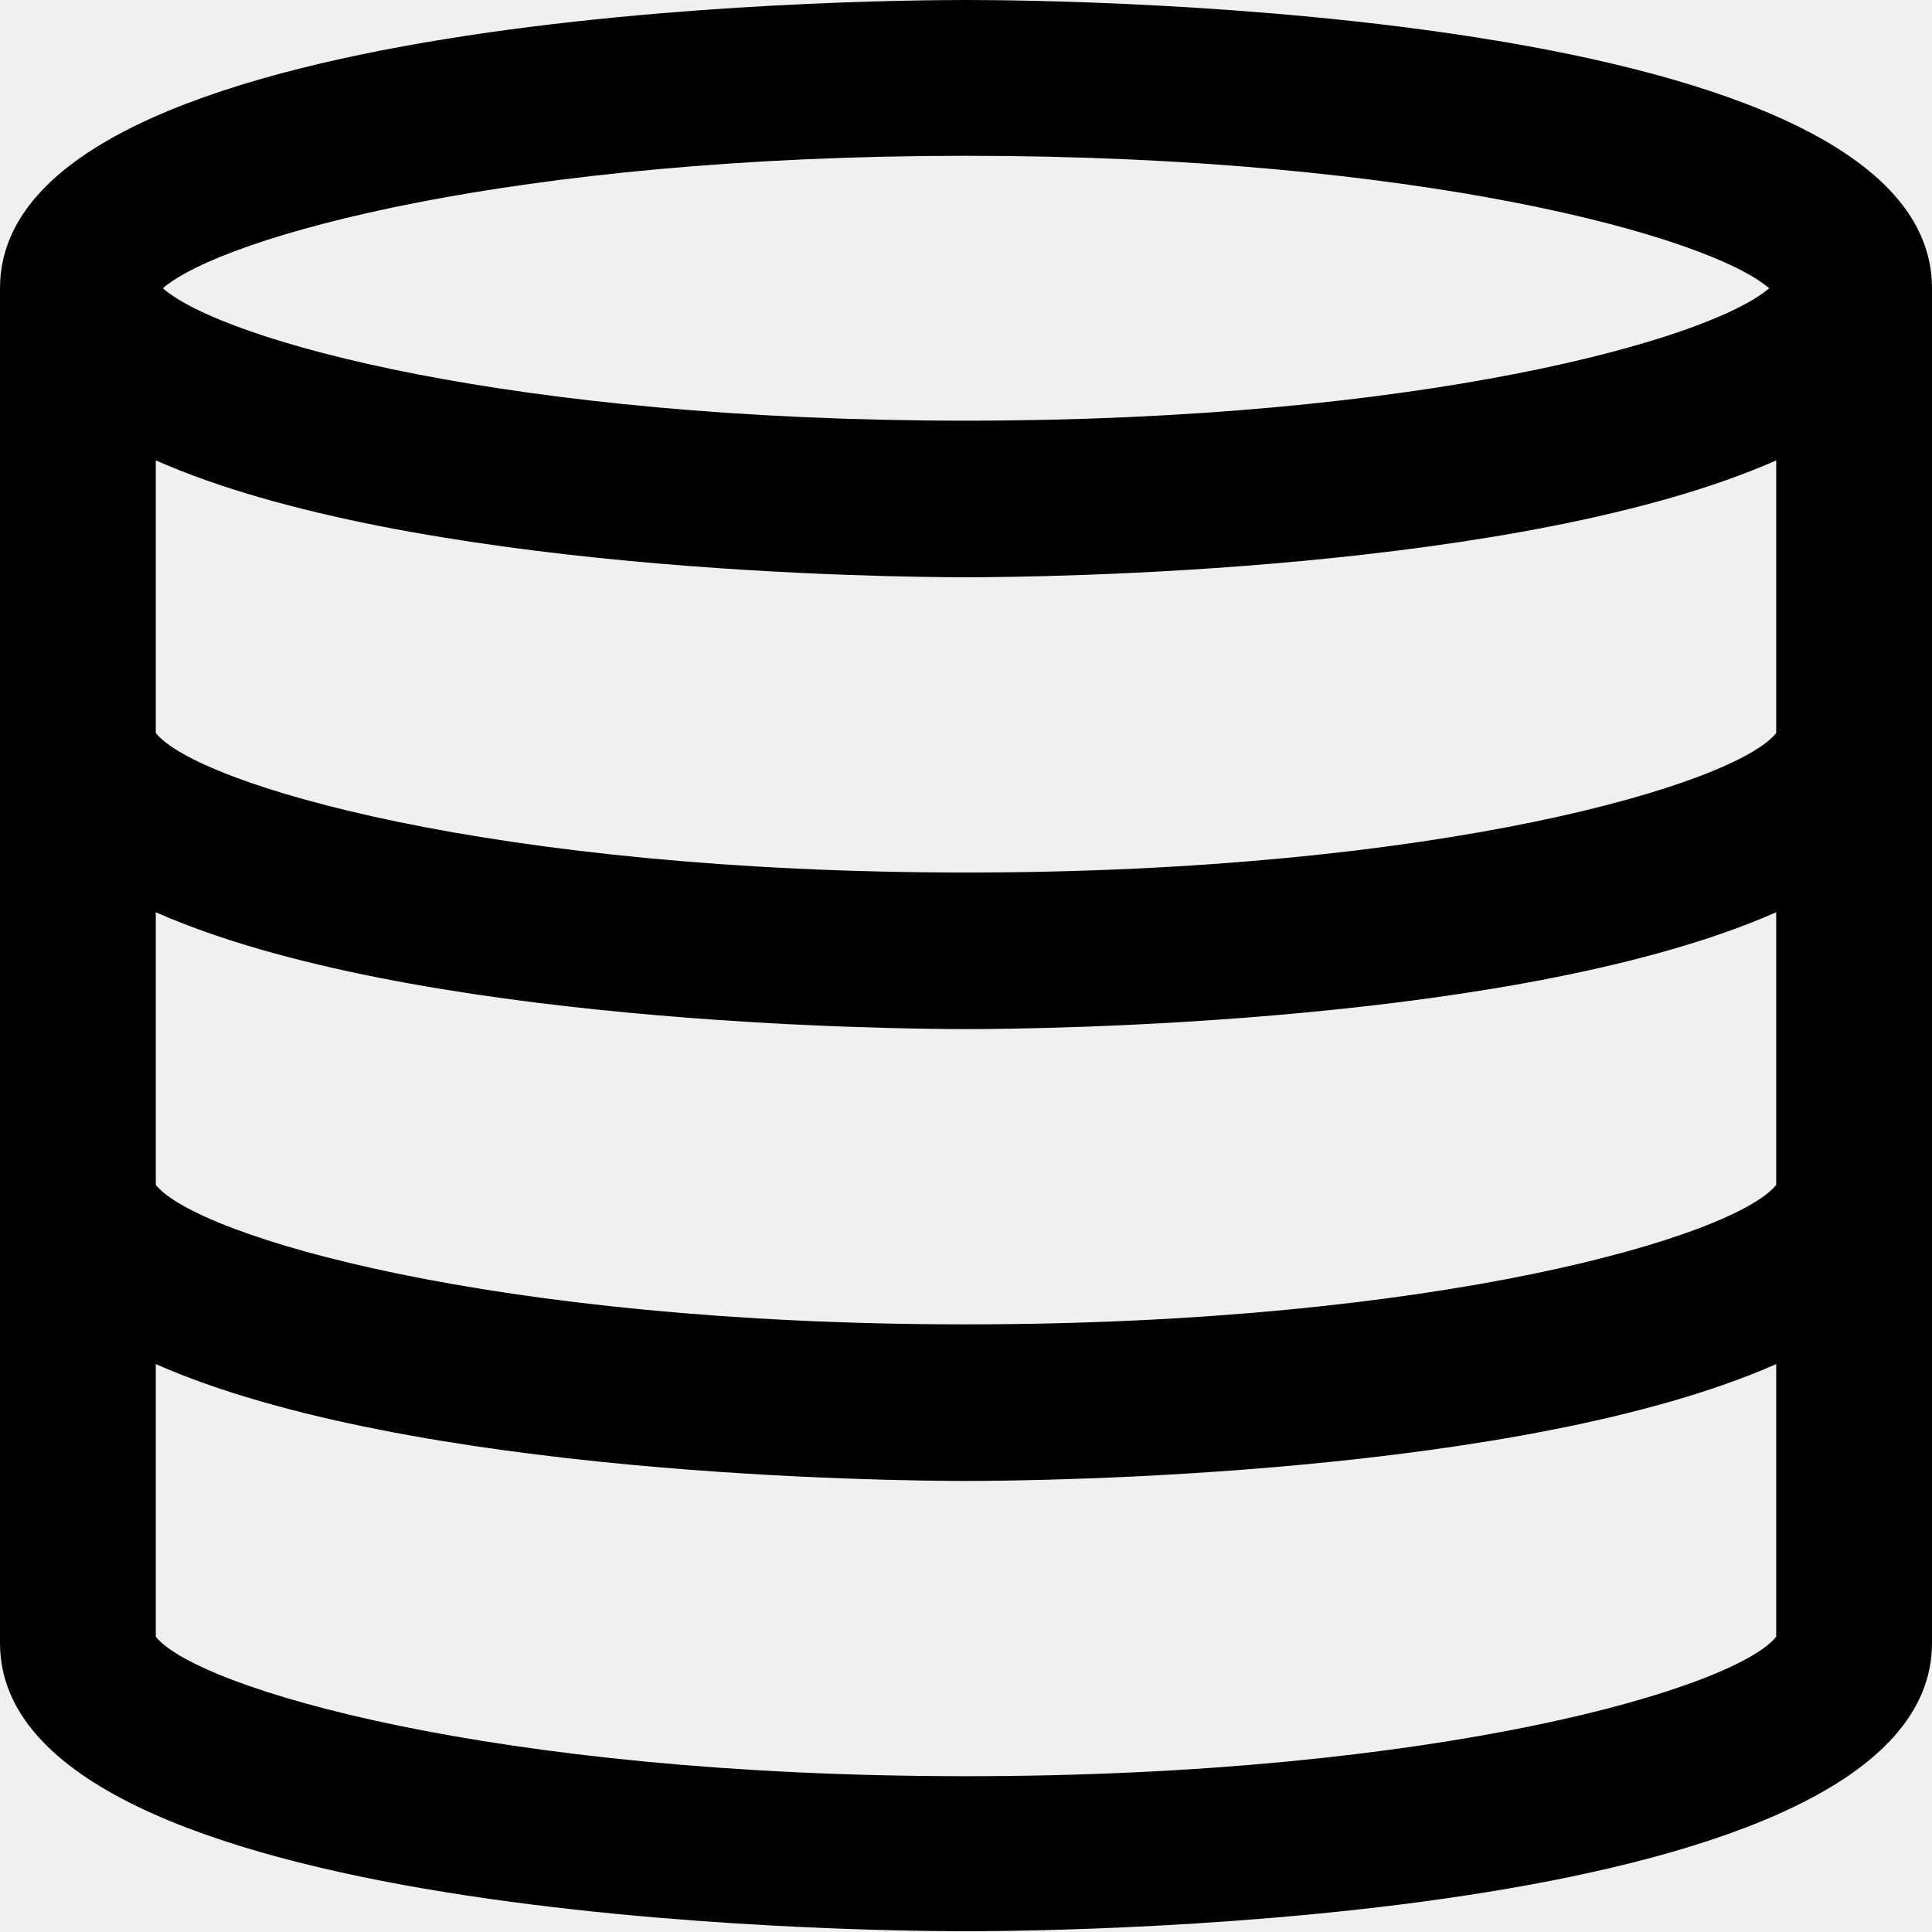
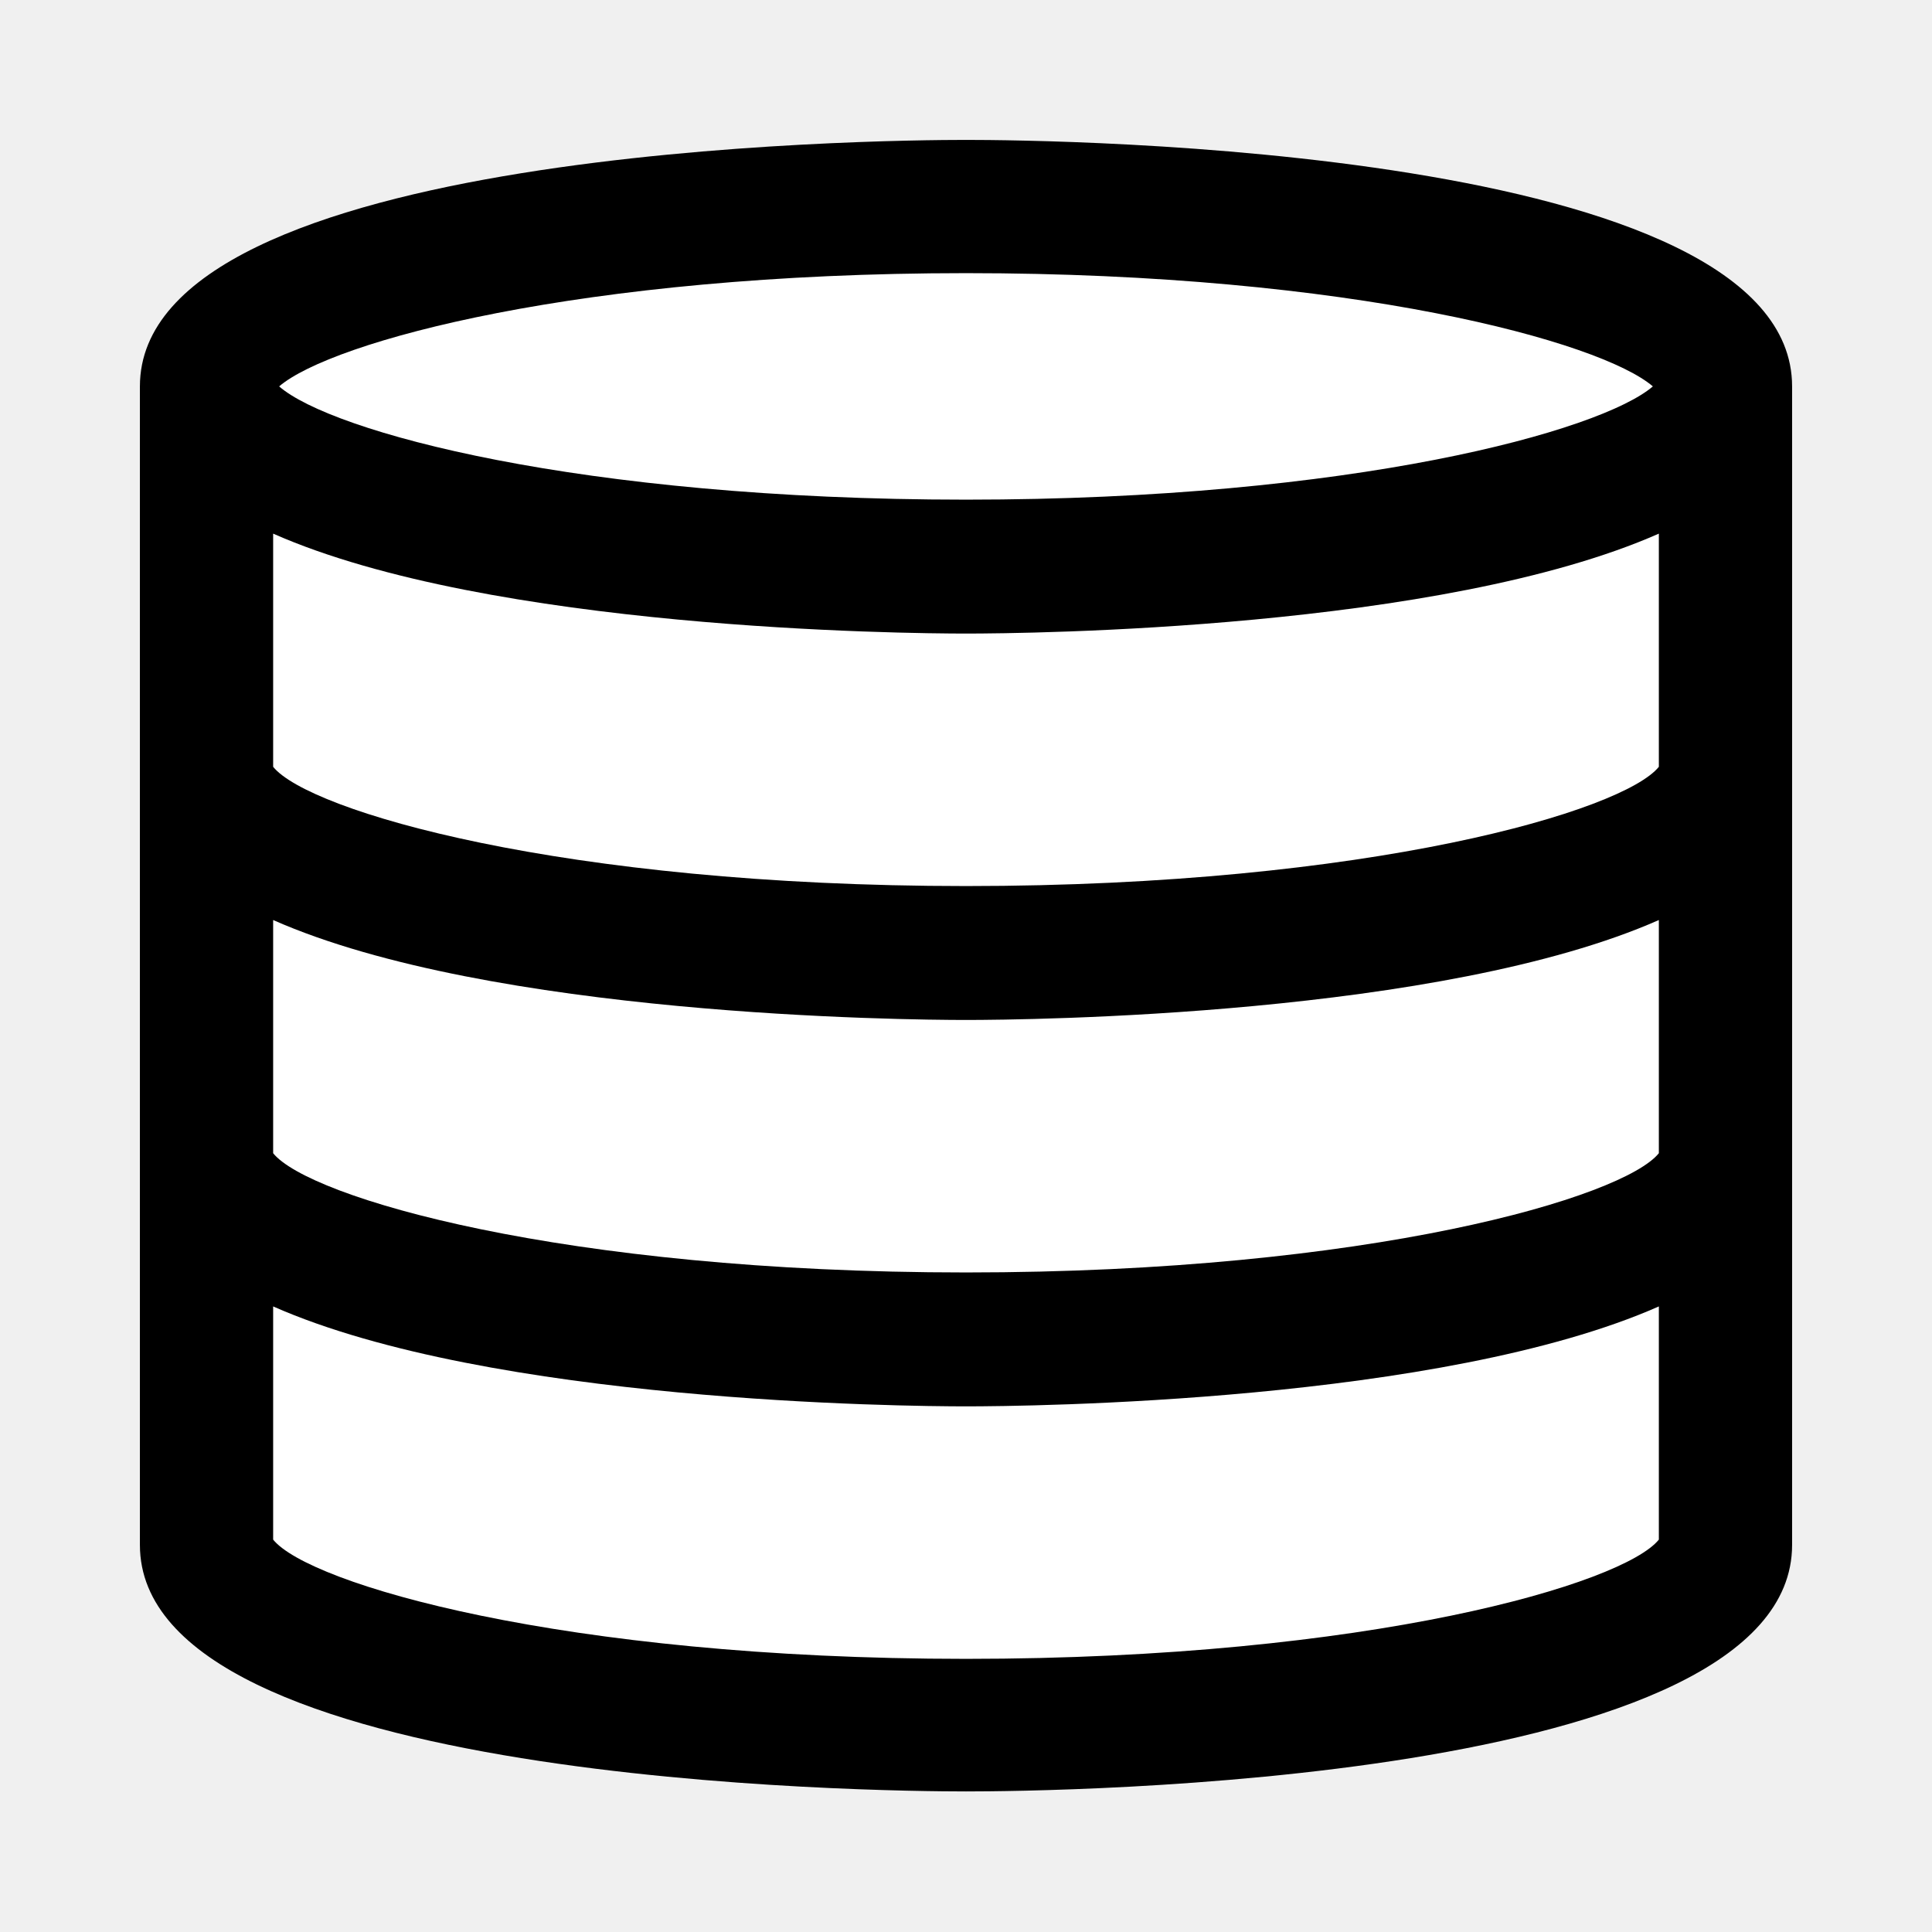
- <svg xmlns="http://www.w3.org/2000/svg" height="24px" width="24px" style="min-width: 24px" id="Layer_2" viewBox="0 0 24.8 24.8">
-   <g id="Layer_1-2">
-     <path d="m12.4,0C11.13,0,0,.1,0,3.7v17.39c0,3.6,11.13,3.7,12.4,3.7s12.4-.1,12.4-3.7V3.7C24.8.1,13.67,0,12.4,0Zm0,2c5.81,0,9.53,1.03,10.31,1.7-.78.67-4.5,1.7-10.31,1.7S2.87,4.38,2.09,3.7c.78-.67,4.51-1.7,10.31-1.7Zm0,20.8c-6.07,0-9.87-1.13-10.4-1.79v-3.5c3.26,1.44,9.47,1.5,10.4,1.5s7.14-.06,10.4-1.5v3.5c-.53.66-4.33,1.79-10.4,1.79Zm10.4-7.59c-.53.66-4.33,1.79-10.4,1.79s-9.87-1.13-10.4-1.79v-3.5c3.26,1.44,9.47,1.5,10.4,1.5s7.14-.06,10.4-1.5v3.5Zm0-5.8c-.53.66-4.33,1.79-10.4,1.79s-9.87-1.13-10.4-1.79v-3.5c3.26,1.44,9.47,1.5,10.4,1.5s7.14-.06,10.4-1.5v3.5Z" />
+ <svg height="24px" width="24px" viewBox="0 0 29 29">
+   <g>
+     <path d="M25.988,7.092c0,-1.666 -1.352,-3.019 -3.018,-3.019l-16.898,0c-1.666,0 -3.018,1.353 -3.018,3.019l-0,15.399c-0,1.666 1.352,3.018 3.018,3.018l16.898,0c1.666,0 3.018,-1.352 3.018,-3.018l0,-15.399Z" fill="#fff" />
+     <path d="M14.5,2.1c-1.27,-0 -12.4,0.1 -12.4,3.7l0,17.39c0,3.6 11.13,3.7 12.4,3.7c1.27,0 12.4,-0.1 12.4,-3.7l0,-17.39c0,-3.6 -11.13,-3.7 -12.4,-3.7Zm0,2c5.81,-0 9.53,1.03 10.31,1.7c-0.78,0.67 -4.5,1.7 -10.31,1.7c-5.81,-0 -9.53,-1.02 -10.31,-1.7c0.78,-0.67 4.51,-1.7 10.31,-1.7Zm0,20.8c-6.07,-0 -9.87,-1.13 -10.4,-1.79l0,-3.5c3.26,1.44 9.47,1.5 10.4,1.5c0.93,-0 7.14,-0.06 10.4,-1.5l0,3.5c-0.53,0.66 -4.33,1.79 -10.4,1.79Zm10.4,-7.59c-0.53,0.66 -4.33,1.79 -10.4,1.79c-6.07,0 -9.87,-1.13 -10.4,-1.79l0,-3.5c3.26,1.44 9.47,1.5 10.4,1.5c0.93,-0 7.14,-0.06 10.4,-1.5l0,3.5Zm0,-5.8c-0.53,0.66 -4.33,1.79 -10.4,1.79c-6.07,-0 -9.87,-1.13 -10.4,-1.79l0,-3.5c3.26,1.44 9.47,1.5 10.4,1.5c0.93,-0 7.14,-0.06 10.4,-1.5l0,3.5Z" />
  </g>
</svg>
